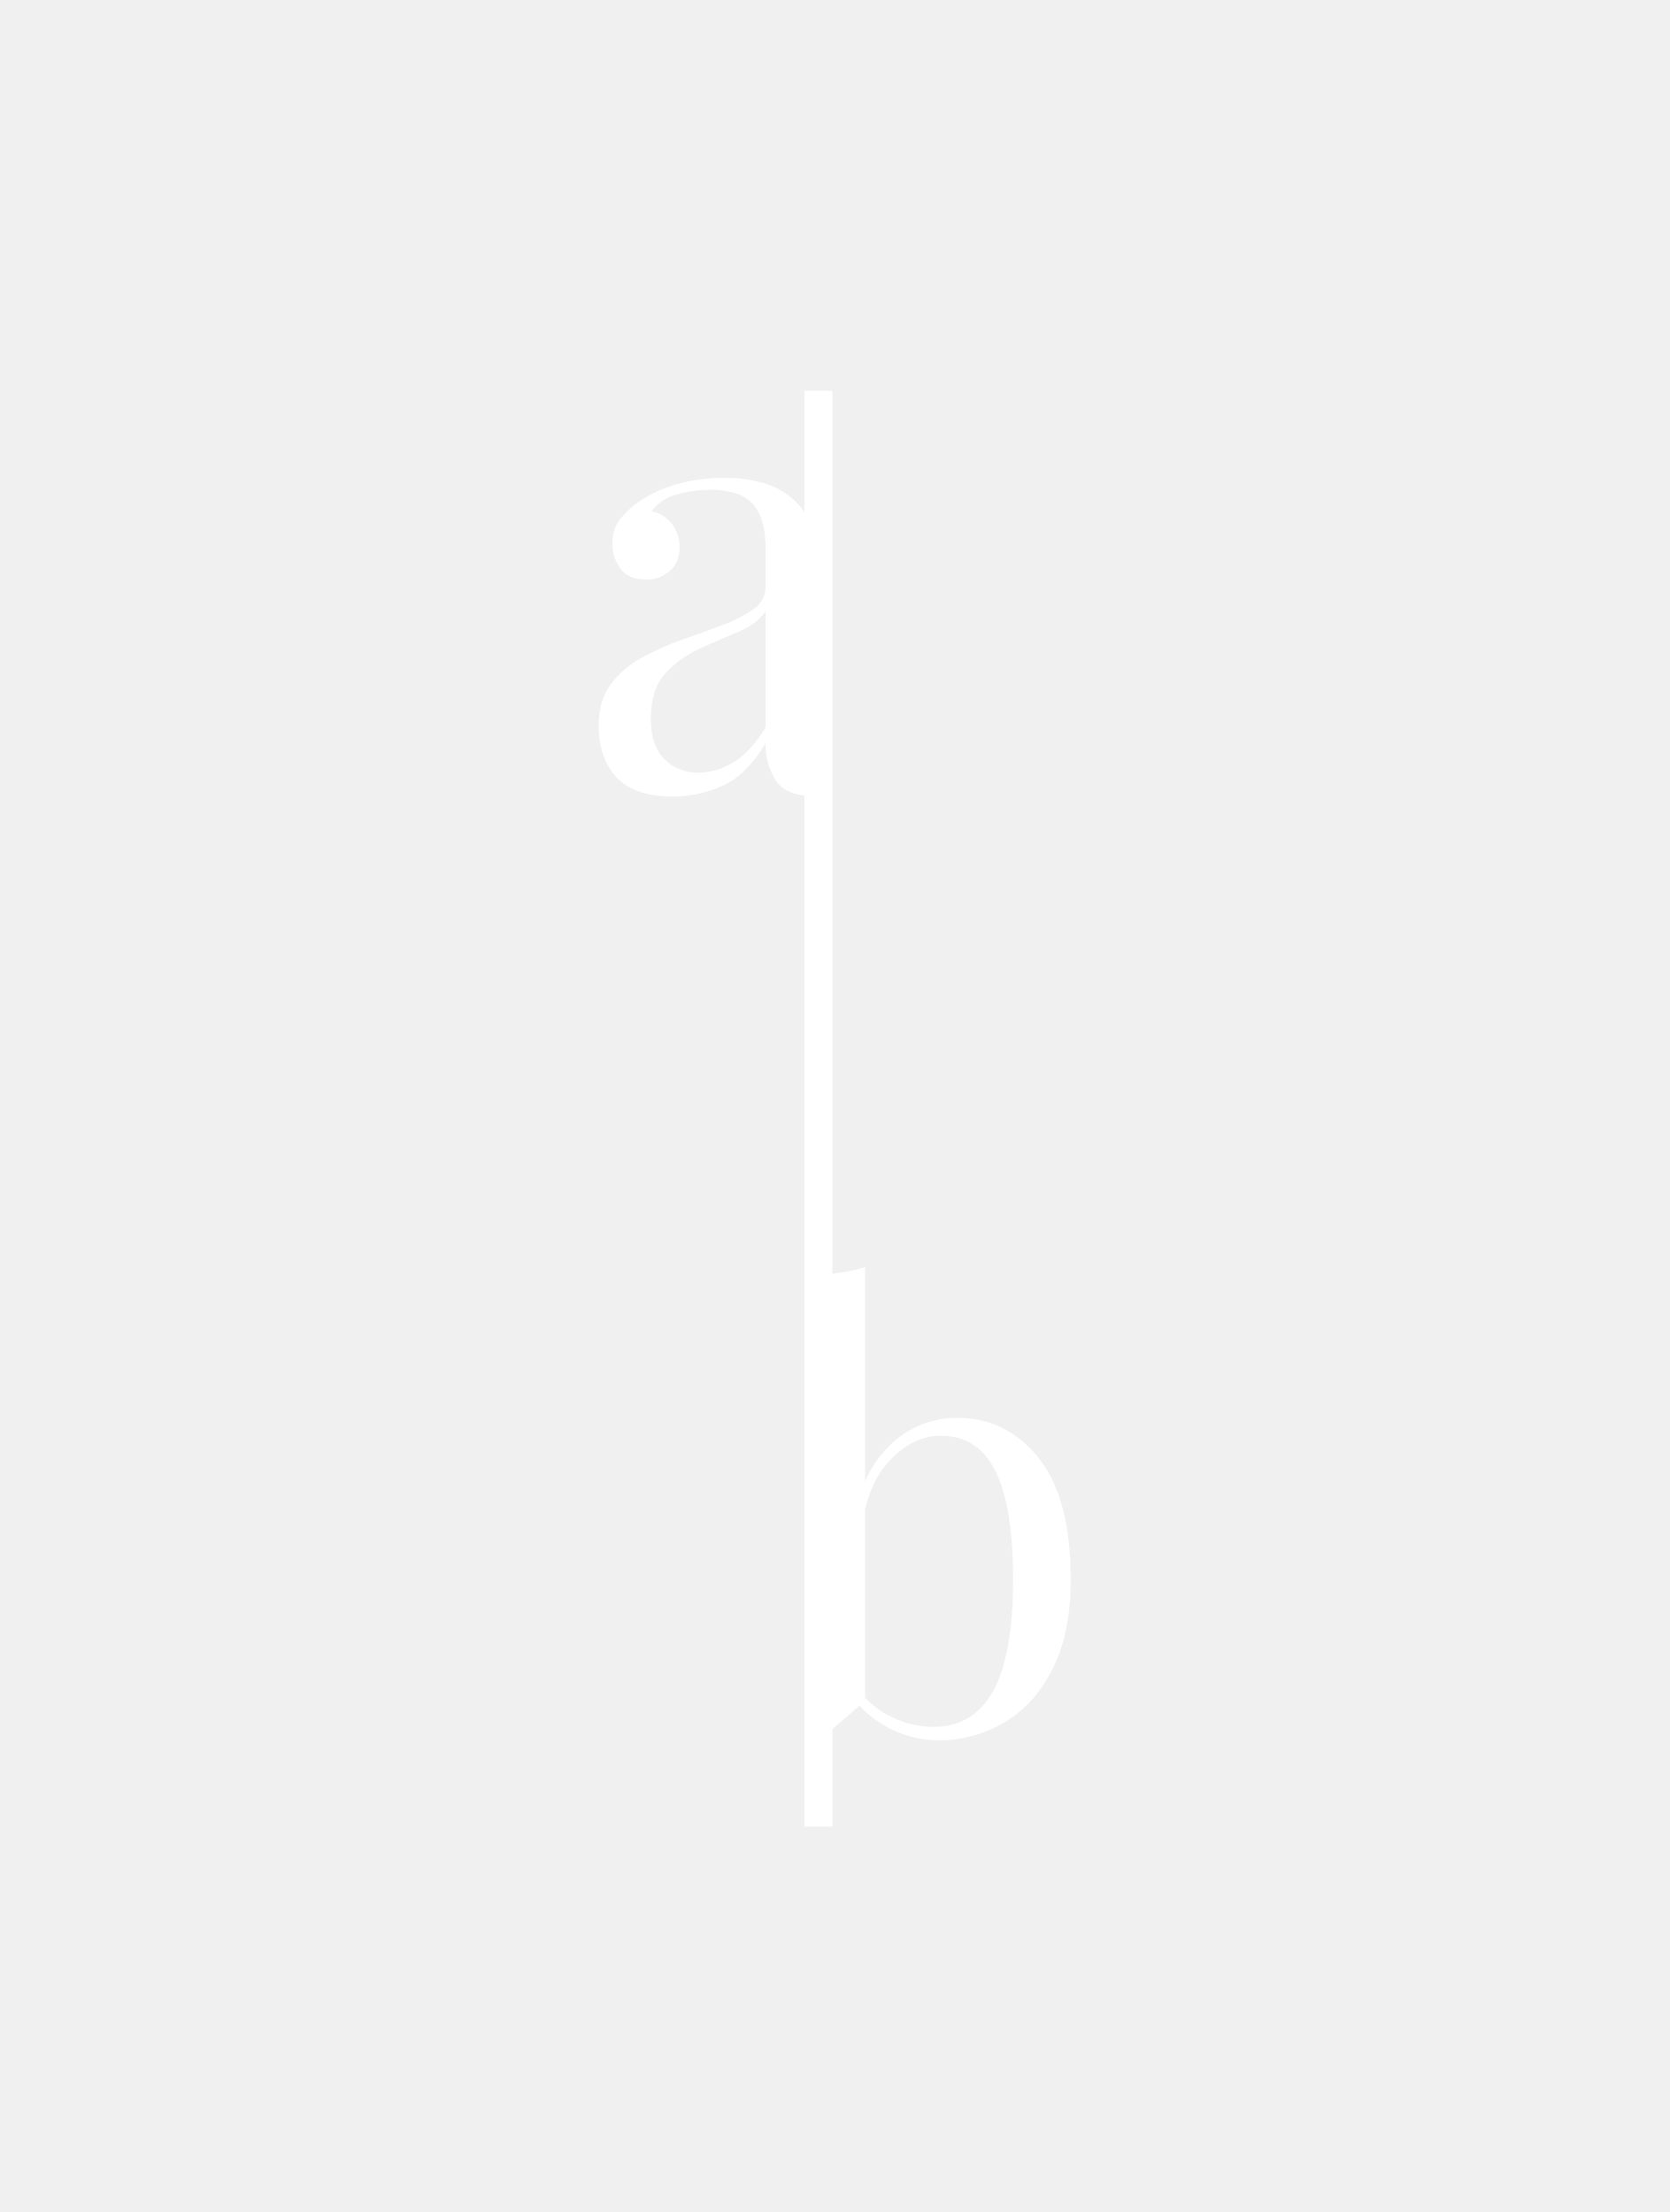
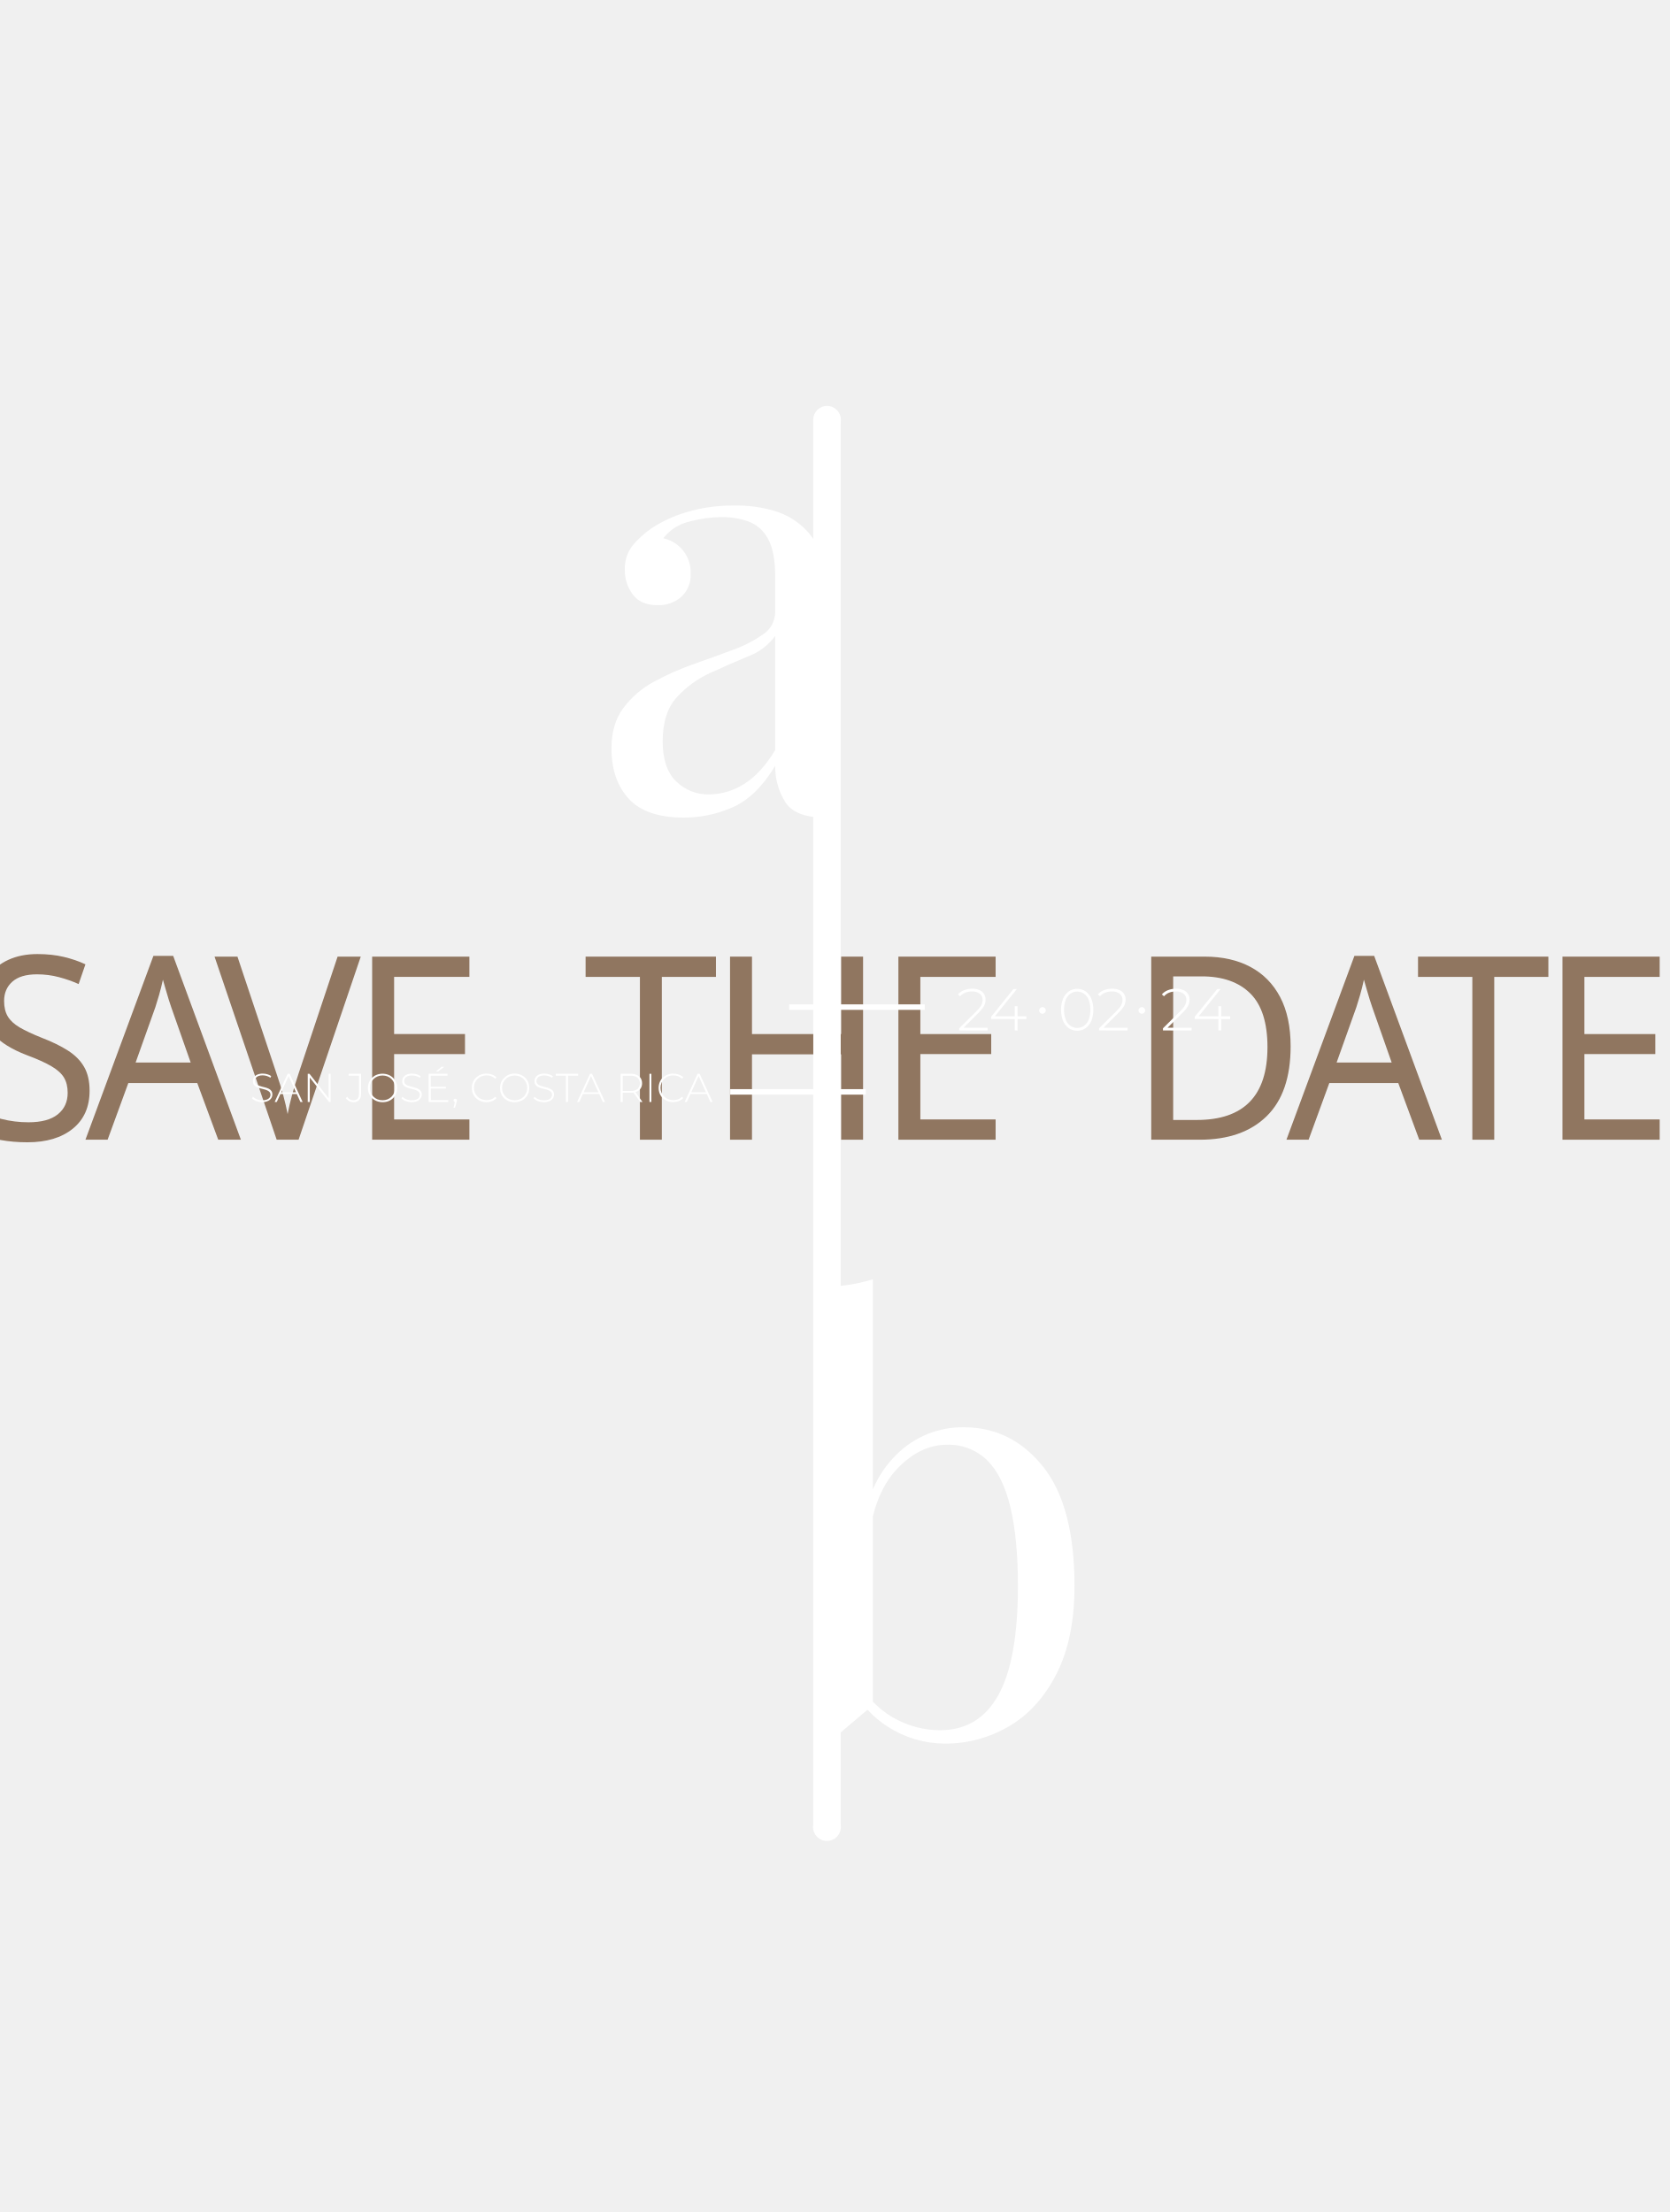
<svg xmlns="http://www.w3.org/2000/svg" id="Capa_1" data-name="Capa 1" viewBox="0 0 597.11 791.42">
  <defs>
-     <style>.cls-1{fill:#fff;}.cls-2{fill:none;stroke:#fff;stroke-miterlimit:10;stroke-width:10px;}</style>
+     <style>.cls-1{opacity:0.6;}.cls-2{font-size:91.73px;fill:#502400;font-family:PlayfairDisplay-Regular, Playfair Display;letter-spacing:-0.05em;}.cls-3{letter-spacing:-0.1em;}.cls-4{letter-spacing:-0.05em;}.cls-5{letter-spacing:-0.07em;}.cls-6{letter-spacing:-0.07em;}.cls-7{fill:#fff;}.cls-8,.cls-9{fill:none;stroke:#fff;stroke-miterlimit:10;}.cls-8{stroke-width:9.81px;}.cls-9{stroke-width:1.96px;}</style>
  </defs>
-   <path class="cls-1" d="M294.31,275.24Q293,272.8,293,268V208.86a78.71,78.71,0,0,0-1.7-17.53A23.92,23.92,0,0,0,284,178.89a26.64,26.64,0,0,0-10.2-5.84A48,48,0,0,0,259,171a58.2,58.2,0,0,0-17.53,2.44,46.66,46.66,0,0,0-12.65,5.85,34.36,34.36,0,0,0-7,6.37,13.75,13.75,0,0,0-2.76,8.93,14.55,14.55,0,0,0,2.87,8.82q2.87,3.93,9,3.93a12.45,12.45,0,0,0,8.71-3.08,10.74,10.74,0,0,0,3.4-8.39,12.73,12.73,0,0,0-10-13,17,17,0,0,1,9.67-6.16,47.91,47.91,0,0,1,11.37-1.49,29.58,29.58,0,0,1,10,1.59,13.3,13.3,0,0,1,7.12,6.27q2.65,4.68,2.66,13.61v13.17a9.64,9.64,0,0,1-4.36,8.08,46.78,46.78,0,0,1-11.15,5.74q-6.81,2.55-14.35,5.2a98.17,98.17,0,0,0-14.35,6.38,34.27,34.27,0,0,0-11.16,9.56q-4.35,5.85-4.35,14.78,0,11.47,6.27,18.38T240.46,285a43.75,43.75,0,0,0,18-3.83Q267,277.29,273.83,266a24.21,24.21,0,0,0,3.61,13.18q3.62,5.75,14.67,5.74c1.08,0,2.1-.05,3.08-.13A12.42,12.42,0,0,1,294.31,275.24Zm-20.48-14.95q-5.31,8.73-11.48,12.44a24,24,0,0,1-12.54,3.72,16.68,16.68,0,0,1-12.11-4.78q-4.89-4.79-4.89-14.56,0-10.41,5.1-16.05a37.67,37.67,0,0,1,12.22-8.93q7.13-3.28,13.82-6c4.46-1.84,7.76-4.33,9.88-7.44Z" />
-   <path class="cls-1" d="M371.53,521.65Q360,507.31,342.62,507.31a34.06,34.06,0,0,0-24.55,10A39,39,0,0,0,309.46,530V453.32a58.44,58.44,0,0,1-10.3,2.23,84.27,84.27,0,0,1-8.74.7,12.64,12.64,0,0,1,0,7.31,12.28,12.28,0,0,1-1.1,6.42,34.53,34.53,0,0,1,1,8.85v130.5a61.78,61.78,0,0,1-.32,6.27,36.53,36.53,0,0,1-1.17,6l3.61,1.49c2-1.7,3.9-3.33,5.74-4.89s3.72-3.15,5.63-4.78l3.7-3.14a34.07,34.07,0,0,0,7.57,6.33,38.7,38.7,0,0,0,20.51,6.06,45.72,45.72,0,0,0,23.59-6.38Q370,610,376.52,597.1t6.48-32Q383,536,371.53,521.65ZM355.27,605q-7.12,12.85-21.36,12.86a34.19,34.19,0,0,1-16.16-4.15,32.18,32.18,0,0,1-8.29-6.32V539.84q2.67-10.86,8.82-17.34,8.4-8.81,18.18-8.82,8.93,0,14.66,5.64t8.5,17.1q2.76,11.49,2.77,28.7Q362.39,592.11,355.27,605Z" />
-   <line class="cls-2" x1="292.74" y1="139.8" x2="292.74" y2="653.52" />
+   <g class="cls-1">
+     <text class="cls-2" transform="translate(-11.7 407.77) scale(0.95 1)">S<tspan class="cls-3" x="44.49" y="0">A</tspan>
+       <tspan class="cls-4" x="93.1" y="0">VE </tspan>
+       <tspan class="cls-5" x="215.84" y="0"> </tspan>
+       <tspan class="cls-4" x="231.89" y="0" xml:space="preserve">THE  </tspan>
+       <tspan class="cls-6" x="436.9" y="0">D</tspan>
+       <tspan class="cls-3" x="496.7" y="0">A</tspan>
+       <tspan class="cls-4" x="545.32" y="0">TE</tspan>
+     </text>
+   </g>
+   <path class="cls-7" d="M297.36,283.05c-.88-1.6-1.33-4-1.33-7.16V218a76.52,76.52,0,0,0-1.67-17.2,23.45,23.45,0,0,0-7.08-12.2,26.14,26.14,0,0,0-10-5.73,47.17,47.17,0,0,0-14.59-2,57.1,57.1,0,0,0-17.2,2.4,46.14,46.14,0,0,0-12.4,5.73,33.9,33.9,0,0,0-6.88,6.25,13.47,13.47,0,0,0-2.71,8.76,14.29,14.29,0,0,0,2.82,8.65q2.81,3.85,8.85,3.86a12.21,12.21,0,0,0,8.55-3,10.55,10.55,0,0,0,3.34-8.23,12.51,12.51,0,0,0-9.8-12.72,16.6,16.6,0,0,1,9.48-6A47,47,0,0,1,257.89,185a29,29,0,0,1,9.79,1.56,13.08,13.08,0,0,1,7,6.15q2.59,4.59,2.6,13.34V219a9.45,9.45,0,0,1-4.27,7.92,46.15,46.15,0,0,1-10.94,5.63q-6.67,2.49-14.08,5.1a95.91,95.91,0,0,0-14.07,6.26A33.5,33.5,0,0,0,223,253.28q-4.28,5.73-4.27,14.48,0,11.26,6.15,18t19.69,6.77a43,43,0,0,0,17.62-3.75q8.44-3.75,15.11-14.8a23.67,23.67,0,0,0,3.55,12.92q3.54,5.64,14.38,5.63c1.06,0,2.06,0,3-.13A12.17,12.17,0,0,1,297.36,283.05Zm-20.09-14.66q-5.2,8.55-11.25,12.19a23.51,23.51,0,0,1-12.3,3.65,16.29,16.29,0,0,1-11.88-4.69q-4.8-4.68-4.8-14.28,0-10.2,5-15.73a36.87,36.87,0,0,1,12-8.76q7-3.22,13.55-5.94a20.89,20.89,0,0,0,9.69-7.3Z" />
+   <path class="cls-7" d="M373.09,524.72q-11.26-14.07-28.35-14.07a33.42,33.42,0,0,0-24.08,9.8,38.12,38.12,0,0,0-8.44,12.45V457.71a59.44,59.44,0,0,1-10.11,2.19c-2.76.36-5.61.59-8.57.68a12.33,12.33,0,0,1,0,7.17,12.11,12.11,0,0,1-1.08,6.29,33.75,33.75,0,0,1,1,8.68v128a59.31,59.31,0,0,1-.31,6.15A35.22,35.22,0,0,1,292,622.8l3.54,1.46,5.63-4.8c1.81-1.52,3.65-3.09,5.53-4.69l3.62-3.07a34,34,0,0,0,7.42,6.2,38,38,0,0,0,20.12,5.94A44.82,44.82,0,0,0,361,617.59q10.63-6.26,17-18.87t6.35-31.37Q384.34,538.79,373.09,524.72Zm-15.95,81.72q-7,12.62-20.95,12.61A33.58,33.58,0,0,1,320.35,615a31.4,31.4,0,0,1-8.13-6.2V542.56q2.63-10.65,8.65-17,8.24-8.65,17.82-8.65a19.71,19.71,0,0,1,14.39,5.52q5.63,5.52,8.33,16.78t2.71,28.14Q364.12,593.83,357.14,606.44Z" />
+   <line class="cls-8" x1="295.82" y1="150.21" x2="295.82" y2="654.05" />
+   <line class="cls-9" x1="282.3" y1="360.33" x2="330.79" y2="360.33" />
+   <path class="cls-7" d="M343.11,368.68v-.77l6.27-6.22a10.09,10.09,0,0,0,1.33-1.56,4,4,0,0,0,.77-2.36,2.74,2.74,0,0,0-1-2.21,4.13,4.13,0,0,0-2.79-.82,6.38,6.38,0,0,0-2.45.43,4.71,4.71,0,0,0-1.81,1.29l-.76-.68a5.49,5.49,0,0,1,2.15-1.5,7.64,7.64,0,0,1,2.95-.53,6.11,6.11,0,0,1,2.53.47,3.57,3.57,0,0,1,2.24,3.44,5.16,5.16,0,0,1-.2,1.41,5.43,5.43,0,0,1-.72,1.45,12.85,12.85,0,0,1-1.5,1.74l-5.88,5.87-.36-.43h9.38v1Z" />
+   <path class="cls-7" d="M354.53,364.57v-.79l8-9.93h1.21l-8,9.93-.59-.17h12v1Zm8.45,4.11v-4.11l0-1V360h1v8.69Z" />
+   <path class="cls-7" d="M385.32,368.78a5.12,5.12,0,0,1-3-.91,5.9,5.9,0,0,1-2.05-2.59,11.12,11.12,0,0,1,0-8,5.9,5.9,0,0,1,2.05-2.59,5.43,5.43,0,0,1,6,0,6,6,0,0,1,2.05,2.59,11.26,11.26,0,0,1,0,8,6,6,0,0,1-2.05,2.59A5.08,5.08,0,0,1,385.32,368.78Zm0-1a4,4,0,0,0,2.47-.78,5,5,0,0,0,1.66-2.23,10.8,10.8,0,0,0,0-7,5,5,0,0,0-1.66-2.22,4.3,4.3,0,0,0-4.94,0,4.91,4.91,0,0,0-1.66,2.22,10.63,10.63,0,0,0,0,7,4.94,4.94,0,0,0,1.66,2.23A4.06,4.06,0,0,0,385.32,367.79Z" />
+   <path class="cls-7" d="M393.15,368.68v-.77l6.27-6.22a10.09,10.09,0,0,0,1.33-1.56,4,4,0,0,0,.77-2.36,2.74,2.74,0,0,0-1-2.21,4.13,4.13,0,0,0-2.79-.82,6.38,6.38,0,0,0-2.45.43,4.71,4.71,0,0,0-1.81,1.29l-.76-.68a5.49,5.49,0,0,1,2.15-1.5,7.64,7.64,0,0,1,3-.53,6.11,6.11,0,0,1,2.53.47,3.57,3.57,0,0,1,2.24,3.44,5.16,5.16,0,0,1-.2,1.41,5.43,5.43,0,0,1-.72,1.45,12.85,12.85,0,0,1-1.5,1.74l-5.88,5.87-.36-.43h9.38v1Z" />
+   <path class="cls-7" d="M416,368.68v-.77l6.27-6.22a10.09,10.09,0,0,0,1.33-1.56,4.12,4.12,0,0,0,.6-1.24,4,4,0,0,0,.16-1.12,2.74,2.74,0,0,0-.95-2.21,4.15,4.15,0,0,0-2.79-.82,6.35,6.35,0,0,0-2.45.43,4.71,4.71,0,0,0-1.81,1.29l-.76-.68a5.49,5.49,0,0,1,2.15-1.5,7.61,7.61,0,0,1,3-.53,6.14,6.14,0,0,1,2.53.47,3.77,3.77,0,0,1,1.65,1.36,3.65,3.65,0,0,1,.58,2.08,4.81,4.81,0,0,1-.2,1.41,4.89,4.89,0,0,1-.72,1.45,12,12,0,0,1-1.49,1.74l-5.89,5.87-.36-.43h9.39v1Z" />
+   <path class="cls-7" d="M427.37,364.57v-.79l8.05-9.93h1.21l-8,9.93-.59-.17h12v1Zm8.45,4.11v-4.11l0-1V360h1v8.69Z" />
+   <circle class="cls-7" cx="372.89" cy="361.52" r="1.19" />
+   <circle class="cls-7" cx="408.44" cy="361.52" r="1.19" />
+   <path class="cls-7" d="M93.82,394.34a6,6,0,0,1-2.13-.38,4,4,0,0,1-1.54-1l.33-.54a4,4,0,0,0,1.41.89,4.92,4.92,0,0,0,1.91.37,4.53,4.53,0,0,0,1.65-.26,2.16,2.16,0,0,0,1-.72,1.73,1.73,0,0,0,.31-1,1.52,1.52,0,0,0-.35-1,2.35,2.35,0,0,0-.9-.61,7.38,7.38,0,0,0-1.23-.39l-1.34-.34a6.16,6.16,0,0,1-1.23-.47,2.28,2.28,0,0,1-.9-.78,2.23,2.23,0,0,1-.34-1.29,2.5,2.5,0,0,1,.37-1.33,2.68,2.68,0,0,1,1.17-1,4.91,4.91,0,0,1,2-.37,5.55,5.55,0,0,1,1.65.25A4.42,4.42,0,0,1,97,385l-.27.59a4.7,4.7,0,0,0-1.36-.64,5,5,0,0,0-1.4-.21,4.08,4.08,0,0,0-1.6.27,2.06,2.06,0,0,0-.93.73,1.72,1.72,0,0,0-.31,1,1.55,1.55,0,0,0,.34,1,2.49,2.49,0,0,0,.9.62,9.06,9.06,0,0,0,1.24.39c.45.1.9.22,1.34.34a6.3,6.3,0,0,1,1.22.46,2.46,2.46,0,0,1,.91.78,2.16,2.16,0,0,1,.34,1.27,2.36,2.36,0,0,1-.39,1.31,2.64,2.64,0,0,1-1.18,1A4.88,4.88,0,0,1,93.82,394.34Z" />
+   <path class="cls-7" d="M98.25,394.27l4.63-10.08h.74l4.63,10.08h-.79l-4.38-9.62h.32L99,394.27Zm1.7-2.84.24-.62h6l.25.62Z" />
+   <path class="cls-7" d="M110.08,394.27V384.19h.62l7.18,9.17h-.33v-9.17h.73v10.08h-.6l-7.2-9.17h.33v9.17Z" />
+   <path class="cls-7" d="M126.4,394.34a3.21,3.21,0,0,1-1.53-.38,3.09,3.09,0,0,1-1.15-1.06l.45-.49a2.91,2.91,0,0,0,1,.94,2.46,2.46,0,0,0,1.25.33c1.33,0,2-.79,2-2.38v-6.44h-3.71v-.67h4.44v7.11a3.31,3.31,0,0,1-.69,2.28A2.64,2.64,0,0,1,126.4,394.34Z" />
+   <path class="cls-7" d="M136.83,394.34a5.66,5.66,0,0,1-2.08-.38,5.22,5.22,0,0,1-1.67-1.08,5,5,0,0,1-1.1-1.63,5.43,5.43,0,0,1,0-4,5,5,0,0,1,1.1-1.63,5.22,5.22,0,0,1,1.67-1.08,5.88,5.88,0,0,1,4.16,0,5,5,0,0,1,1.66,1.07,4.9,4.9,0,0,1,1.1,1.62,5.4,5.4,0,0,1,0,4.08,4.9,4.9,0,0,1-1.1,1.62,5,5,0,0,1-1.66,1.07A5.66,5.66,0,0,1,136.83,394.34Zm0-.68a4.79,4.79,0,0,0,1.79-.33,4.27,4.27,0,0,0,1.42-.93,4.42,4.42,0,0,0,1.28-3.17,4.42,4.42,0,0,0-1.28-3.17,4.27,4.27,0,0,0-1.42-.93,4.79,4.79,0,0,0-1.79-.33,4.7,4.7,0,0,0-1.78.33,4.21,4.21,0,0,0-1.43.93,4.41,4.41,0,0,0-1,1.41,4.56,4.56,0,0,0-.33,1.76,4.63,4.63,0,0,0,.33,1.76,4.52,4.52,0,0,0,1,1.41,4.21,4.21,0,0,0,1.43.93A4.7,4.7,0,0,0,136.83,393.66Z" />
+   <path class="cls-7" d="M147.27,394.34a6,6,0,0,1-2.13-.38,4,4,0,0,1-1.54-1l.33-.54a4.12,4.12,0,0,0,1.41.89,4.92,4.92,0,0,0,1.91.37,4.53,4.53,0,0,0,1.65-.26,2.11,2.11,0,0,0,.95-.72,1.66,1.66,0,0,0,.31-1,1.52,1.52,0,0,0-.35-1,2.35,2.35,0,0,0-.9-.61,7.38,7.38,0,0,0-1.23-.39l-1.34-.34a6.16,6.16,0,0,1-1.23-.47,2.28,2.28,0,0,1-.9-.78,2.23,2.23,0,0,1-.34-1.29,2.5,2.5,0,0,1,.37-1.33,2.68,2.68,0,0,1,1.17-1,4.91,4.91,0,0,1,2-.37,5.51,5.51,0,0,1,1.65.25,4.59,4.59,0,0,1,1.39.66l-.28.59a4.58,4.58,0,0,0-1.36-.64,5,5,0,0,0-1.4-.21,4.11,4.11,0,0,0-1.6.27,2.06,2.06,0,0,0-.93.73,1.72,1.72,0,0,0-.31,1,1.55,1.55,0,0,0,.34,1,2.49,2.49,0,0,0,.9.62,9.52,9.52,0,0,0,1.24.39c.45.1.9.22,1.34.34a6.3,6.3,0,0,1,1.22.46,2.46,2.46,0,0,1,.91.78,2.16,2.16,0,0,1,.34,1.27,2.36,2.36,0,0,1-.39,1.31,2.58,2.58,0,0,1-1.18,1A4.88,4.88,0,0,1,147.27,394.34Z" />
+   <path class="cls-7" d="M154.12,393.61h6.21v.66h-7V384.19h6.74v.67h-6Zm-.09-4.78h5.46v.64H154Zm1.91-5.46,2-1.7h1l-2.26,1.7Z" />
+   <path class="cls-7" d="M162.23,396.32l.56-2.43.08.42a.65.65,0,0,1-.46-.17.58.58,0,0,1-.18-.43.59.59,0,0,1,.18-.44.61.61,0,0,1,.43-.17.57.57,0,0,1,.44.18.6.6,0,0,1,.16.43,1.41,1.41,0,0,1,0,.2,1.94,1.94,0,0,1-.05.2,2.67,2.67,0,0,1-.07.26l-.56,1.95Z" />
+   <path class="cls-7" d="M174,394.34a5.66,5.66,0,0,1-2.08-.38,5,5,0,0,1-1.66-1.07,4.73,4.73,0,0,1-1.09-1.62,5.53,5.53,0,0,1,0-4.08,4.61,4.61,0,0,1,1.1-1.62,5.15,5.15,0,0,1,1.66-1.07,5.56,5.56,0,0,1,2.07-.38,5.62,5.62,0,0,1,2,.35,4.21,4.21,0,0,1,1.6,1l-.47.47a3.91,3.91,0,0,0-1.43-.91,5,5,0,0,0-3.45.05,4.25,4.25,0,0,0-2.39,2.34,4.73,4.73,0,0,0,0,3.52,4.25,4.25,0,0,0,2.39,2.34,5,5,0,0,0,3.45.05,3.72,3.72,0,0,0,1.43-.93l.47.48A4.35,4.35,0,0,1,176,394,5.62,5.62,0,0,1,174,394.34Z" />
+   <path class="cls-7" d="M184.09,394.34A5.69,5.69,0,0,1,182,394a5.18,5.18,0,0,1-1.66-1.08,4.92,4.92,0,0,1-1.11-1.63,5.56,5.56,0,0,1,0-4,4.92,4.92,0,0,1,1.11-1.63A5.18,5.18,0,0,1,182,384.5a5.69,5.69,0,0,1,2.08-.38,5.62,5.62,0,0,1,2.08.38,4.91,4.91,0,0,1,2.77,2.69,5.53,5.53,0,0,1,0,4.08,4.91,4.91,0,0,1-2.77,2.69A5.62,5.62,0,0,1,184.09,394.34Zm0-.68a4.75,4.75,0,0,0,1.79-.33,4.17,4.17,0,0,0,1.42-.93,4.49,4.49,0,0,0,.95-1.41,4.63,4.63,0,0,0,.33-1.76,4.56,4.56,0,0,0-.33-1.76,4.38,4.38,0,0,0-.95-1.41,4.17,4.17,0,0,0-1.42-.93,5,5,0,0,0-3.57,0,4.31,4.31,0,0,0-1.43.93,4.23,4.23,0,0,0-.95,1.41,4.38,4.38,0,0,0-.34,1.76,4.45,4.45,0,0,0,.34,1.76,4.27,4.27,0,0,0,2.38,2.34A4.74,4.74,0,0,0,184.09,393.66Z" />
+   <path class="cls-7" d="M194.53,394.34a6,6,0,0,1-2.12-.38,4,4,0,0,1-1.55-1l.33-.54a4.17,4.17,0,0,0,1.42.89,4.87,4.87,0,0,0,1.9.37,4.45,4.45,0,0,0,1.65-.26,2.05,2.05,0,0,0,1-.72,1.66,1.66,0,0,0,.31-1,1.52,1.52,0,0,0-.34-1,2.39,2.39,0,0,0-.91-.61,7,7,0,0,0-1.22-.39l-1.34-.34a6.26,6.26,0,0,1-1.24-.47,2.43,2.43,0,0,1-.9-.78,2.31,2.31,0,0,1-.34-1.29,2.51,2.51,0,0,1,.38-1.33,2.65,2.65,0,0,1,1.16-1,4.94,4.94,0,0,1,2-.37,5.46,5.46,0,0,1,1.65.25,4.59,4.59,0,0,1,1.39.66l-.28.59a4.58,4.58,0,0,0-1.36-.64,5,5,0,0,0-1.4-.21,4.14,4.14,0,0,0-1.6.27,2.06,2.06,0,0,0-.93.73,1.79,1.79,0,0,0-.3,1,1.5,1.5,0,0,0,.34,1,2.36,2.36,0,0,0,.89.62,9.52,9.52,0,0,0,1.24.39c.45.1.9.22,1.34.34a6.3,6.3,0,0,1,1.22.46,2.39,2.39,0,0,1,.91.78,2.17,2.17,0,0,1,.35,1.27,2.36,2.36,0,0,1-.39,1.31,2.67,2.67,0,0,1-1.19,1A4.85,4.85,0,0,1,194.53,394.34Z" />
+   <path class="cls-7" d="M202.43,394.27v-9.41H198.8v-.67h8v.67h-3.63v9.41Z" />
+   <path class="cls-7" d="M206.42,394.27l4.63-10.08h.74l4.63,10.08h-.79l-4.38-9.62h.32l-4.36,9.62Zm1.7-2.84.24-.62h6l.24.62Z" />
+   <path class="cls-7" d="M222,394.27V384.19h3.61a5.28,5.28,0,0,1,2.17.41,3.13,3.13,0,0,1,1.4,1.15,3.39,3.39,0,0,1,.49,1.84,3.33,3.33,0,0,1-.49,1.81,3.22,3.22,0,0,1-1.4,1.16,5.28,5.28,0,0,1-2.17.41h-3.21l.33-.34v3.64Zm.73-3.6-.33-.35h3.21a3.73,3.73,0,0,0,2.47-.72,2.84,2.84,0,0,0,0-4,3.73,3.73,0,0,0-2.47-.71h-3.21l.33-.37Zm6.26,3.6-2.62-3.66h.84l2.61,3.66Z" />
+   <path class="cls-7" d="M232.31,394.27V384.19H233v10.08Z" />
+   <path class="cls-7" d="M240.81,394.34a5.66,5.66,0,0,1-2.08-.38,5,5,0,0,1-1.66-1.07,4.87,4.87,0,0,1-1.09-1.62,5.53,5.53,0,0,1,0-4.08,4.75,4.75,0,0,1,1.1-1.62,5.15,5.15,0,0,1,1.66-1.07,5.56,5.56,0,0,1,2.07-.38,5.72,5.72,0,0,1,2,.35,4.17,4.17,0,0,1,1.59,1l-.46.47a4,4,0,0,0-1.44-.91,5,5,0,0,0-3.45.05,4.35,4.35,0,0,0-1.44.93,4.49,4.49,0,0,0-1,1.41,4.73,4.73,0,0,0,0,3.52,4.49,4.49,0,0,0,1,1.41,4.35,4.35,0,0,0,1.44.93,5,5,0,0,0,3.45.05,3.83,3.83,0,0,0,1.44-.93l.46.48a4.31,4.31,0,0,1-1.59,1.06A5.72,5.72,0,0,1,240.81,394.34Z" />
+   <path class="cls-7" d="M244.9,394.27l4.63-10.08h.74l4.63,10.08h-.79l-4.37-9.62h.31l-4.36,9.62Zm1.7-2.84.24-.62h6l.25.62Z" />
+   <line class="cls-9" x1="261.19" y1="390.66" x2="309.68" y2="390.66" />
+   <circle class="cls-7" cx="295.8" cy="653.7" r="4.97" />
+   <circle class="cls-7" cx="295.84" cy="150.18" r="4.94" />
</svg>
